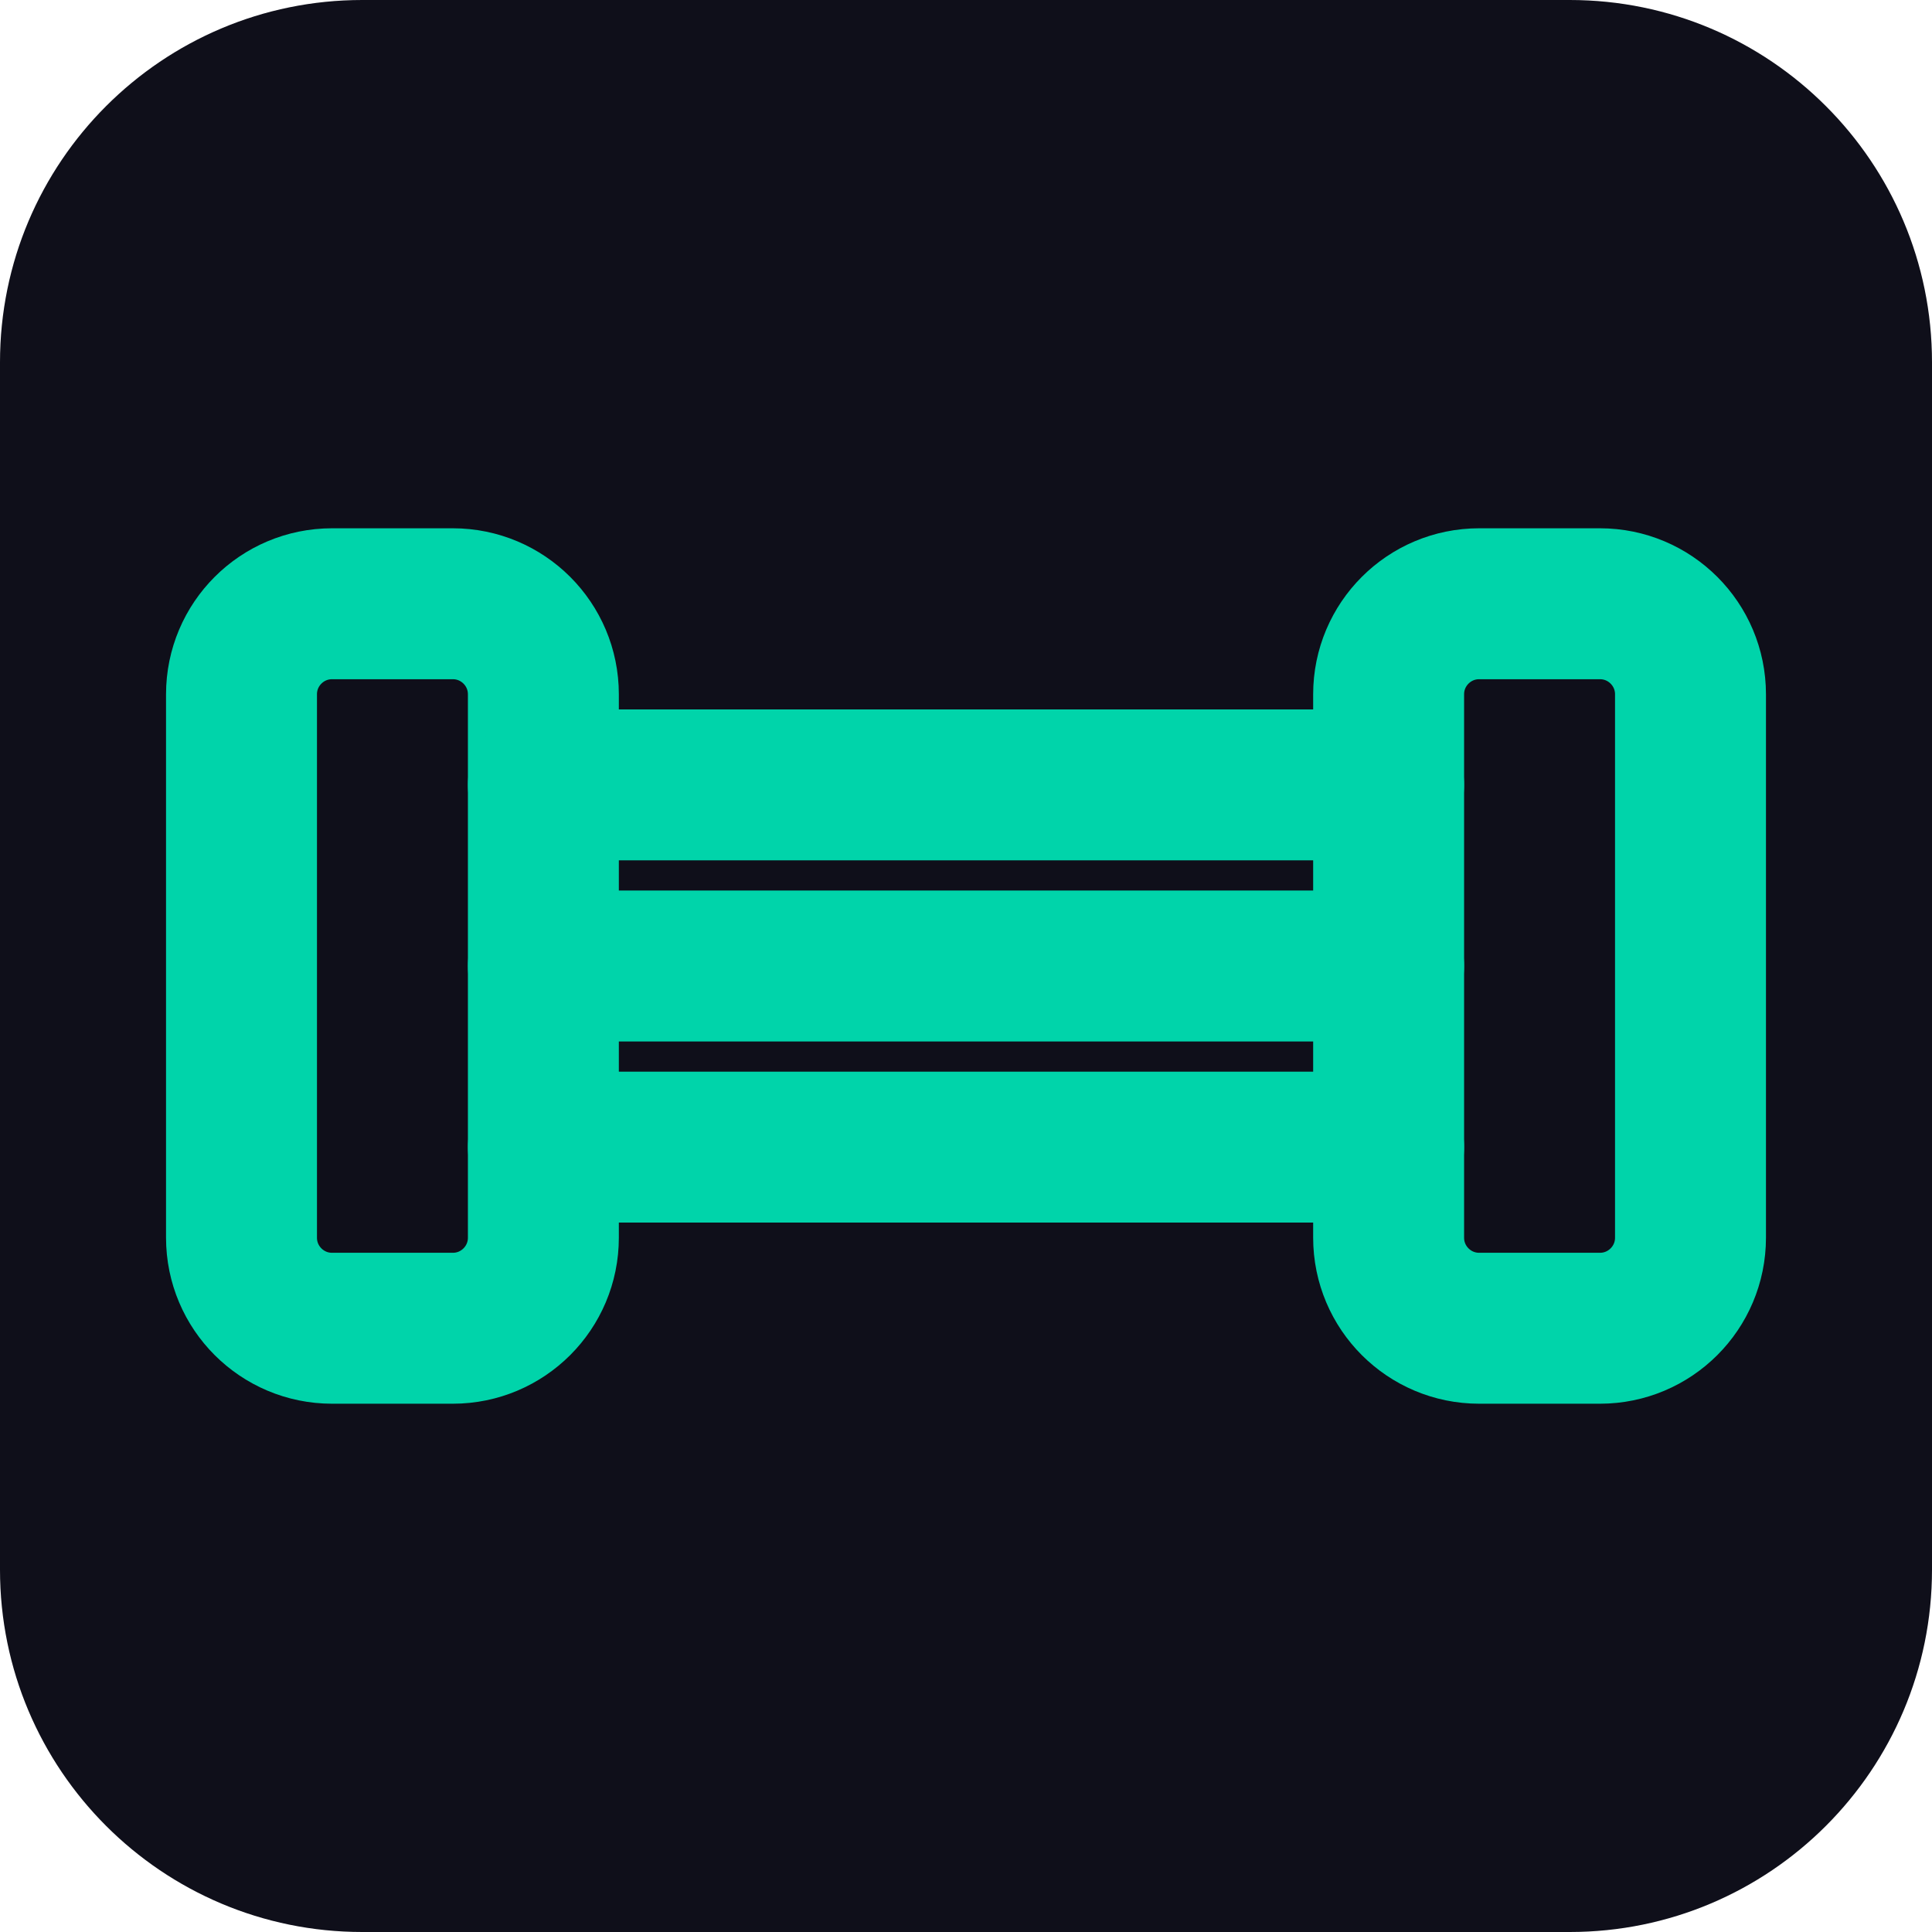
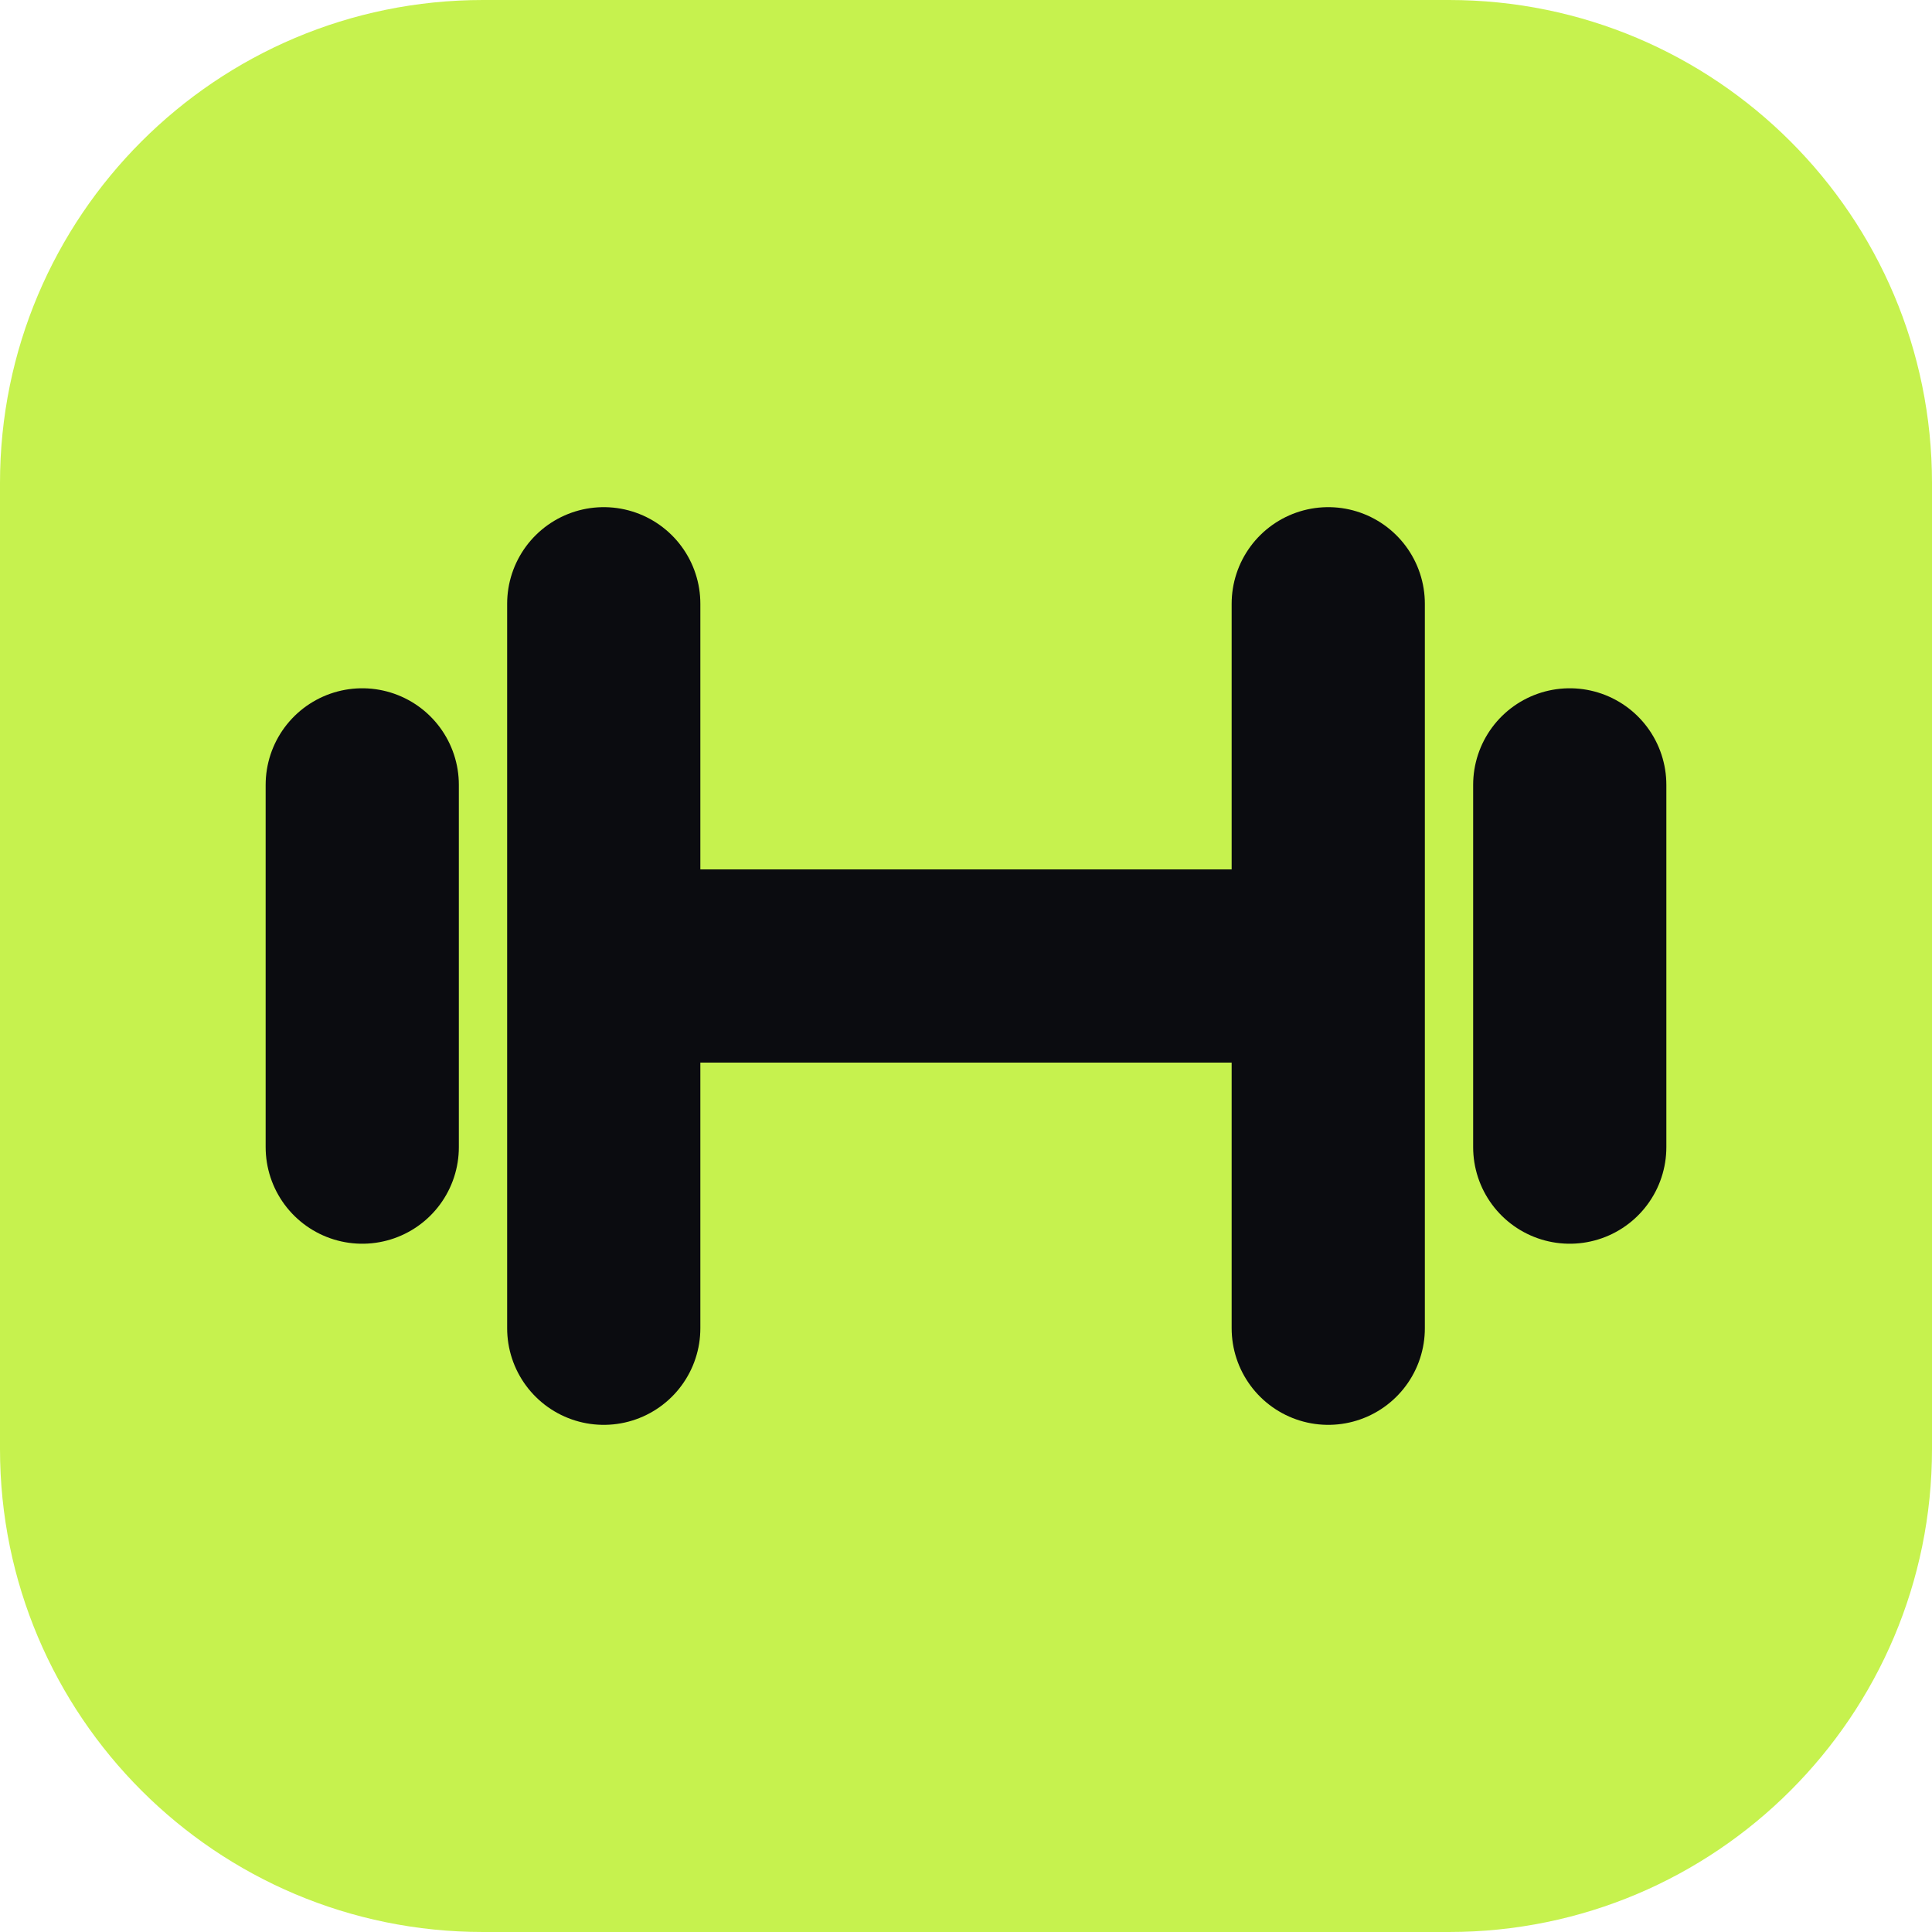
<svg xmlns="http://www.w3.org/2000/svg" viewBox="0 0 32 32">
-   <rect width="32" height="32" rx="6" fill="#0f0f1a" />
-   <g fill="none" stroke="#00d4aa" stroke-width="2.5" stroke-linecap="round">
-     <rect x="4" y="10" width="5" height="12" rx="1.5" />
-     <rect x="23" y="10" width="5" height="12" rx="1.5" />
-     <line x1="9" y1="16" x2="23" y2="16" />
-     <line x1="9" y1="13" x2="23" y2="13" />
-     <line x1="9" y1="19" x2="23" y2="19" />
+   <rect width="32" height="32" rx="8" fill="#c6f24e" />
+   <g fill="none" stroke="#0b0c10" stroke-width="3.2" stroke-linecap="round">
+     <path d="M10 10v12M22 10v12M6 13v6M26 13v6M10 16h12" />
  </g>
</svg>
